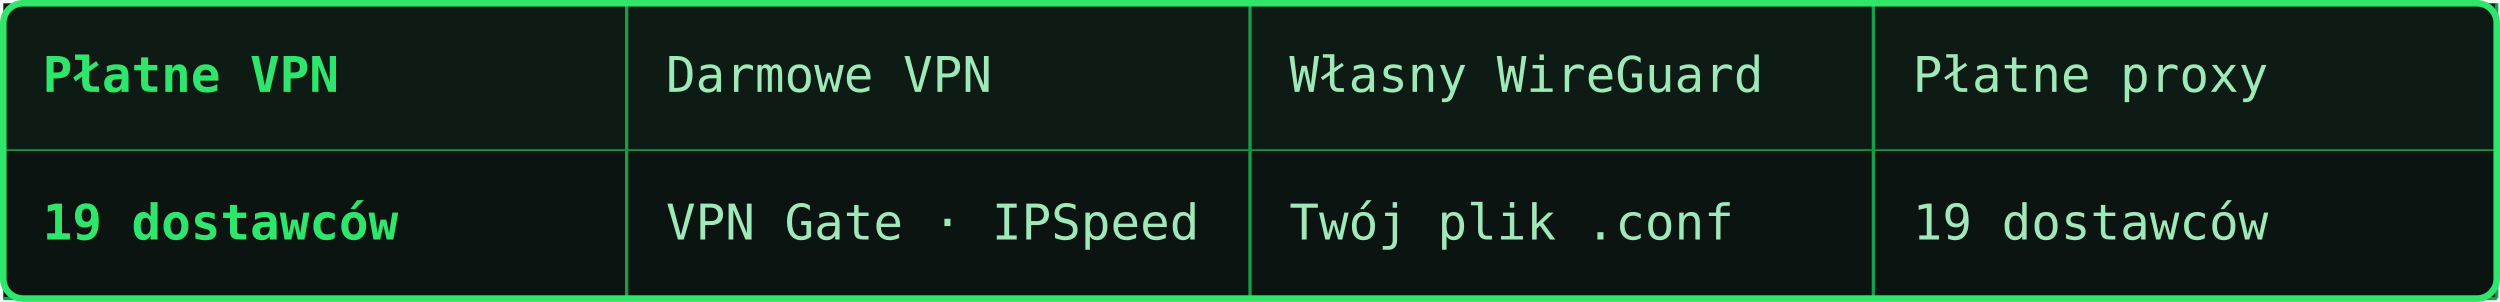
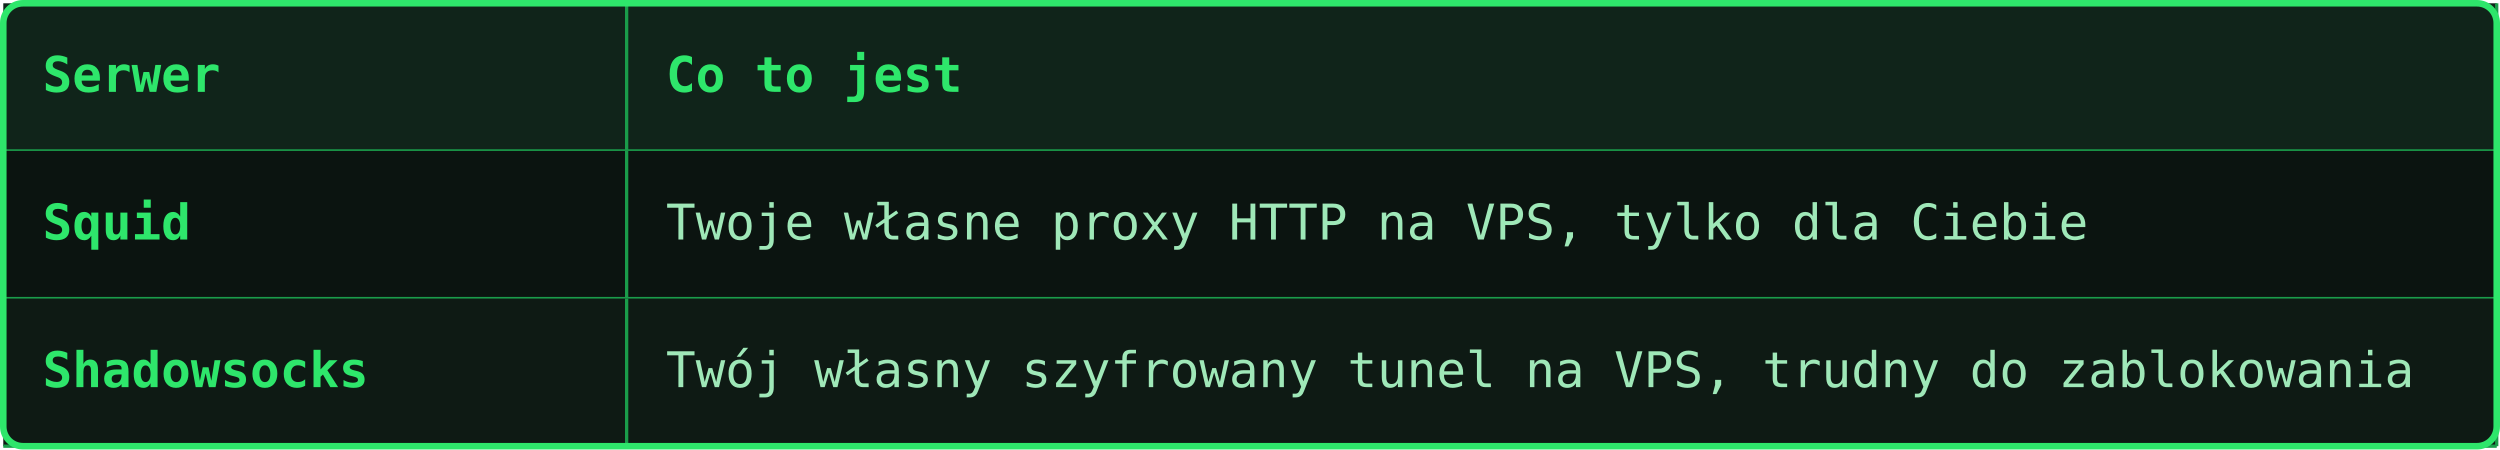
- <svg xmlns="http://www.w3.org/2000/svg" width="762" height="92" viewBox="0 0 762 92">
+ <svg xmlns="http://www.w3.org/2000/svg" width="762" height="137" viewBox="0 0 762 137">
  <g font-family="Consolas,'DejaVu Sans Mono',monospace" font-size="15" style="white-space:pre">
-     <rect x="1" y="1" width="760" height="45" fill="#0e1a14" />
-     <text x="13" y="28" font-weight="700" fill="#2ee66b">Płatne VPN</text>
+     <rect x="1" y="1" width="760" height="45" fill="#10241a" />
+     <text x="13" y="28" font-weight="700" fill="#2ee66b">Serwer</text>
    <line x1="191" y1="1" x2="191" y2="46" stroke="#1a9c4a" stroke-width="1" />
-     <text x="203" y="28" font-weight="400" fill="#9fe8b8">Darmowe VPN</text>
-     <line x1="381" y1="1" x2="381" y2="46" stroke="#1a9c4a" stroke-width="1" />
-     <text x="393" y="28" font-weight="400" fill="#9fe8b8">Własny WireGuard</text>
-     <line x1="571" y1="1" x2="571" y2="46" stroke="#1a9c4a" stroke-width="1" />
-     <text x="583" y="28" font-weight="400" fill="#9fe8b8">Płatne proxy</text>
+     <text x="203" y="28" font-weight="700" fill="#2ee66b">Co to jest</text>
    <line x1="761" y1="1" x2="761" y2="46" stroke="#1a9c4a" stroke-width="1" />
    <line x1="1" y1="46" x2="761" y2="46" stroke="#1a9c4a" stroke-width="1" />
    <rect x="1" y="46" width="760" height="45" fill="#0b1410" />
-     <text x="13" y="73" font-weight="700" fill="#2ee66b">19 dostawców</text>
+     <text x="13" y="73" font-weight="700" fill="#2ee66b">Squid</text>
    <line x1="191" y1="46" x2="191" y2="91" stroke="#1a9c4a" stroke-width="1" />
-     <text x="203" y="73" font-weight="400" fill="#9fe8b8">VPN Gate · IPSpeed</text>
-     <line x1="381" y1="46" x2="381" y2="91" stroke="#1a9c4a" stroke-width="1" />
-     <text x="393" y="73" font-weight="400" fill="#9fe8b8">Twój plik .conf</text>
-     <line x1="571" y1="46" x2="571" y2="91" stroke="#1a9c4a" stroke-width="1" />
-     <text x="583" y="73" font-weight="400" fill="#9fe8b8">19 dostawców</text>
+     <text x="203" y="73" font-weight="400" fill="#9fe8b8">Twoje własne proxy HTTP na VPS, tylko dla Ciebie</text>
    <line x1="761" y1="46" x2="761" y2="91" stroke="#1a9c4a" stroke-width="1" />
    <line x1="1" y1="91" x2="761" y2="91" stroke="#1a9c4a" stroke-width="1" />
-     <rect x="1" y="1" width="760" height="90" rx="6" fill="none" stroke="#2ee66b" stroke-width="2" />
+     <rect x="1" y="91" width="760" height="45" fill="#0e1a14" />
+     <text x="13" y="118" font-weight="700" fill="#2ee66b">Shadowsocks</text>
+     <line x1="191" y1="91" x2="191" y2="136" stroke="#1a9c4a" stroke-width="1" />
+     <text x="203" y="118" font-weight="400" fill="#9fe8b8">Twój własny szyfrowany tunel na VPS, trudny do zablokowania</text>
+     <line x1="761" y1="91" x2="761" y2="136" stroke="#1a9c4a" stroke-width="1" />
+     <line x1="1" y1="136" x2="761" y2="136" stroke="#1a9c4a" stroke-width="1" />
+     <rect x="1" y="1" width="760" height="135" rx="6" fill="none" stroke="#2ee66b" stroke-width="2" />
  </g>
</svg>
